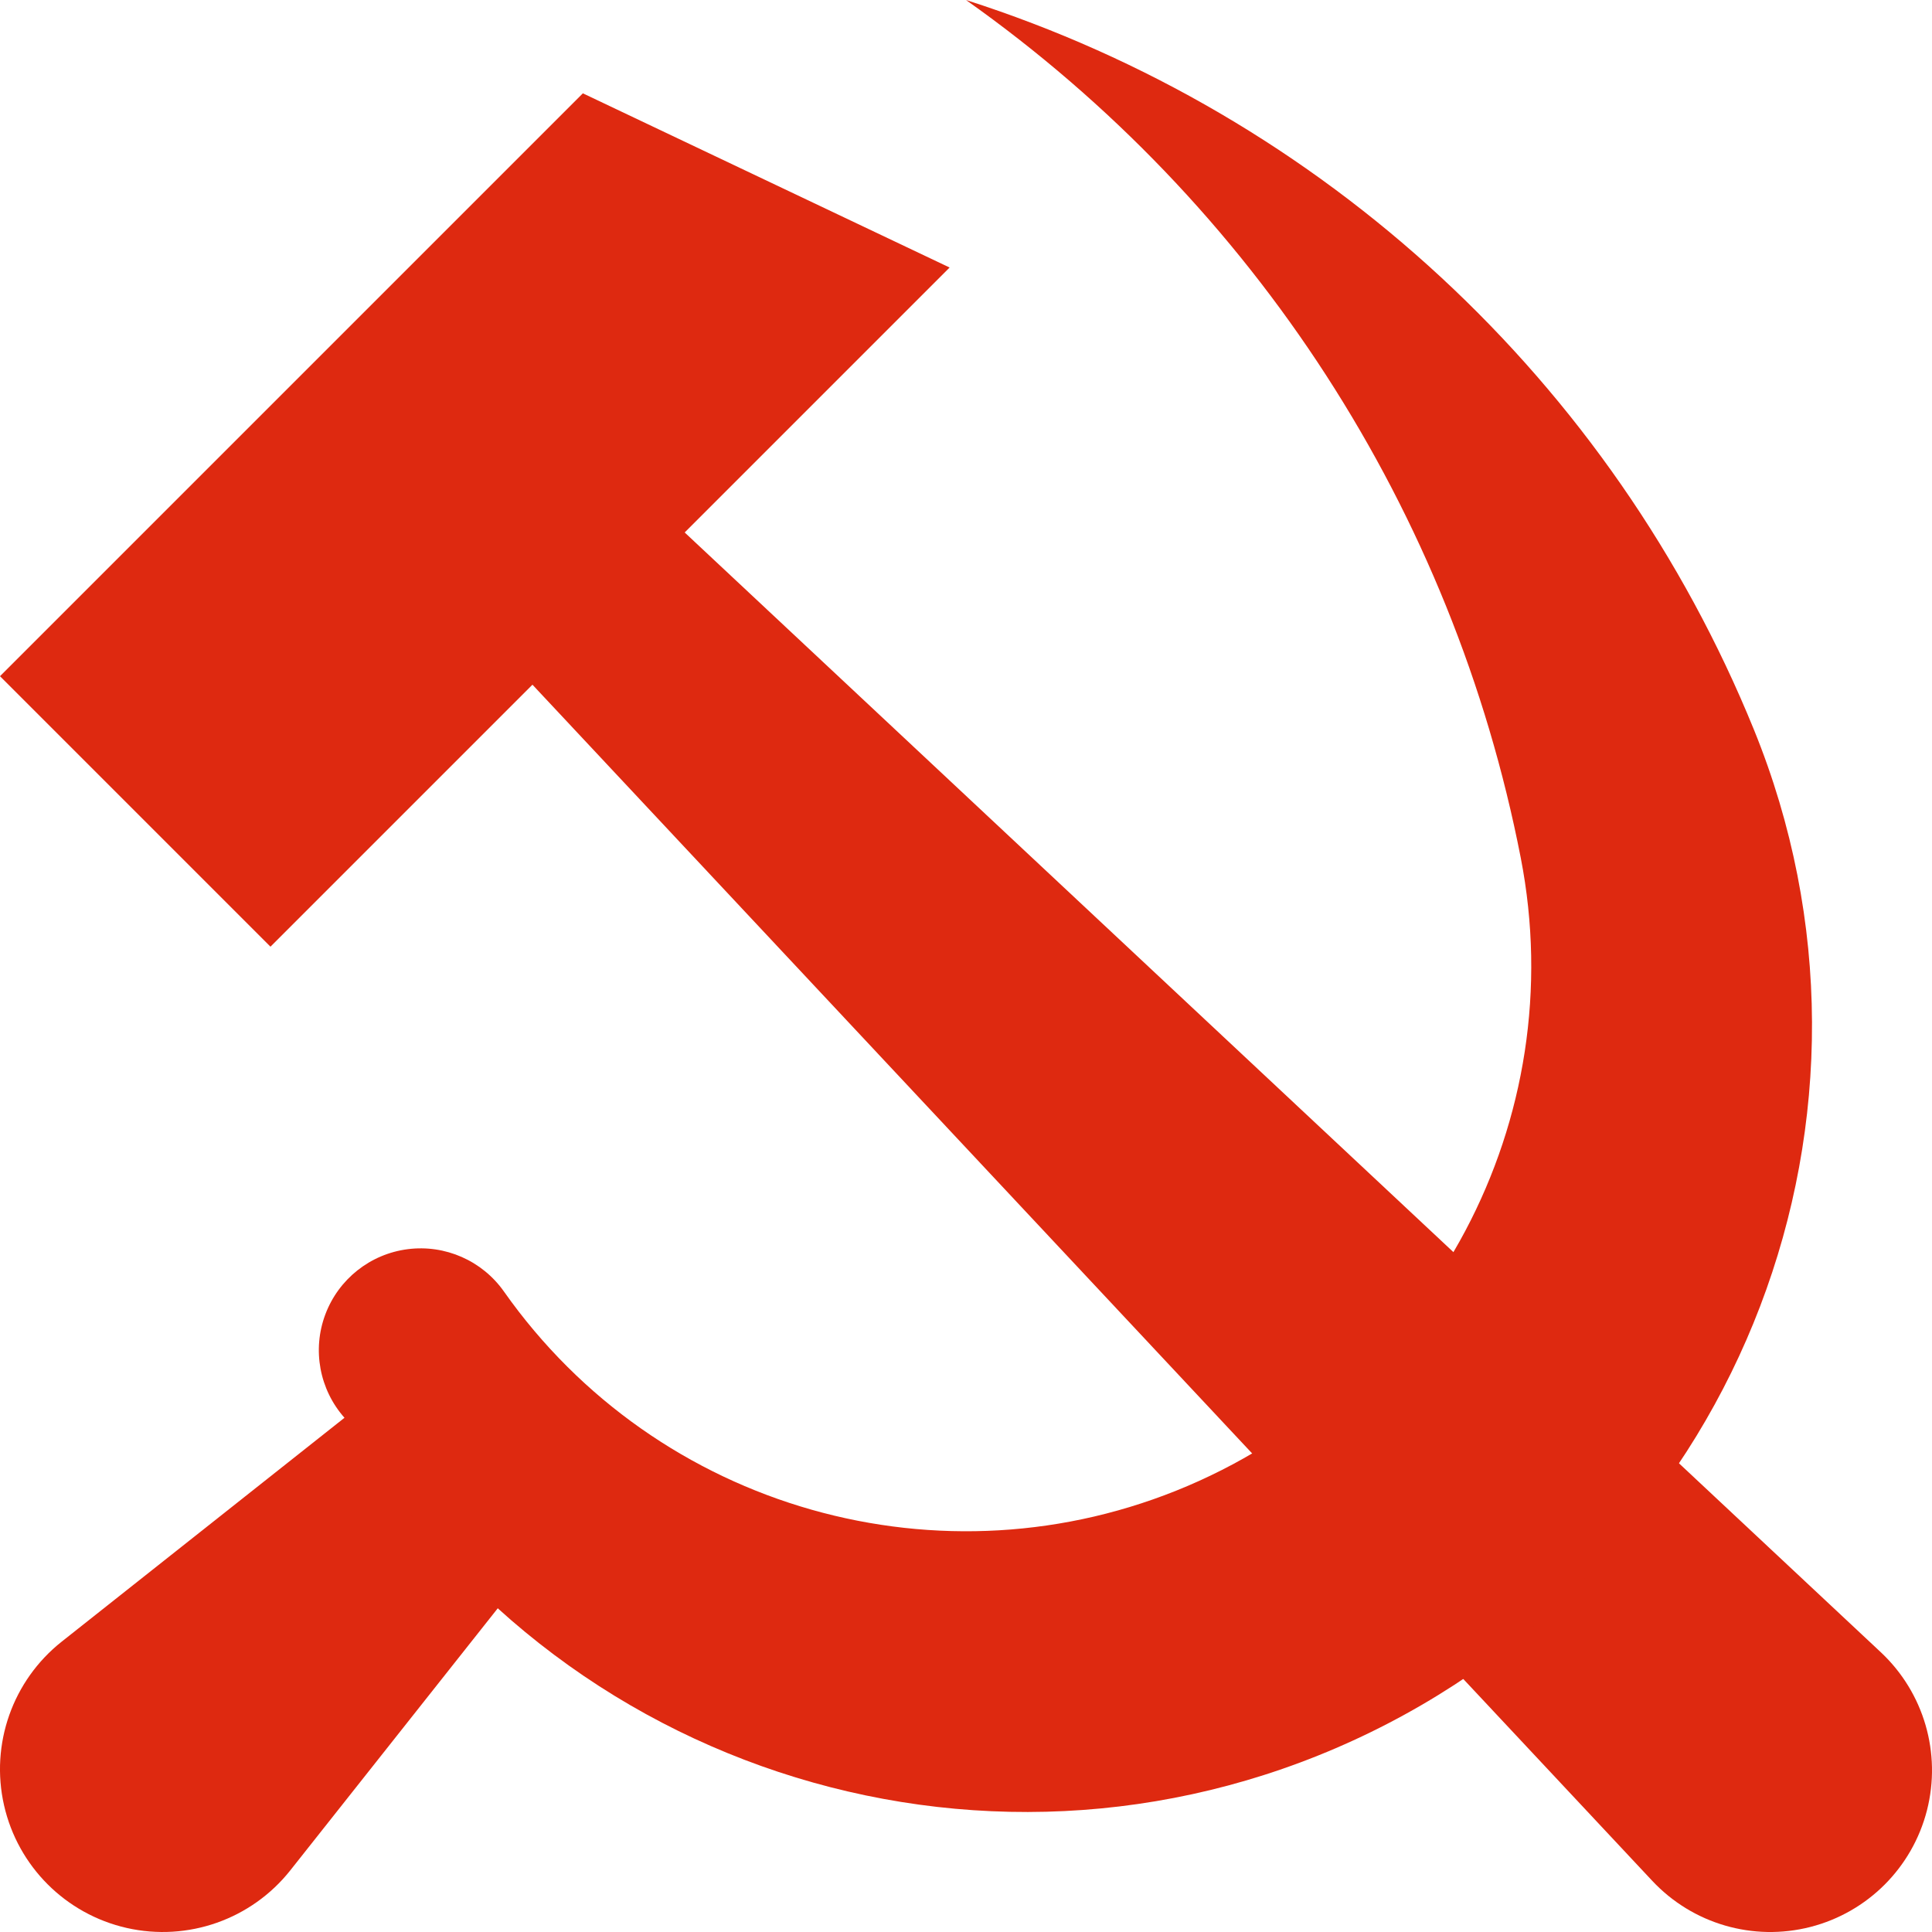
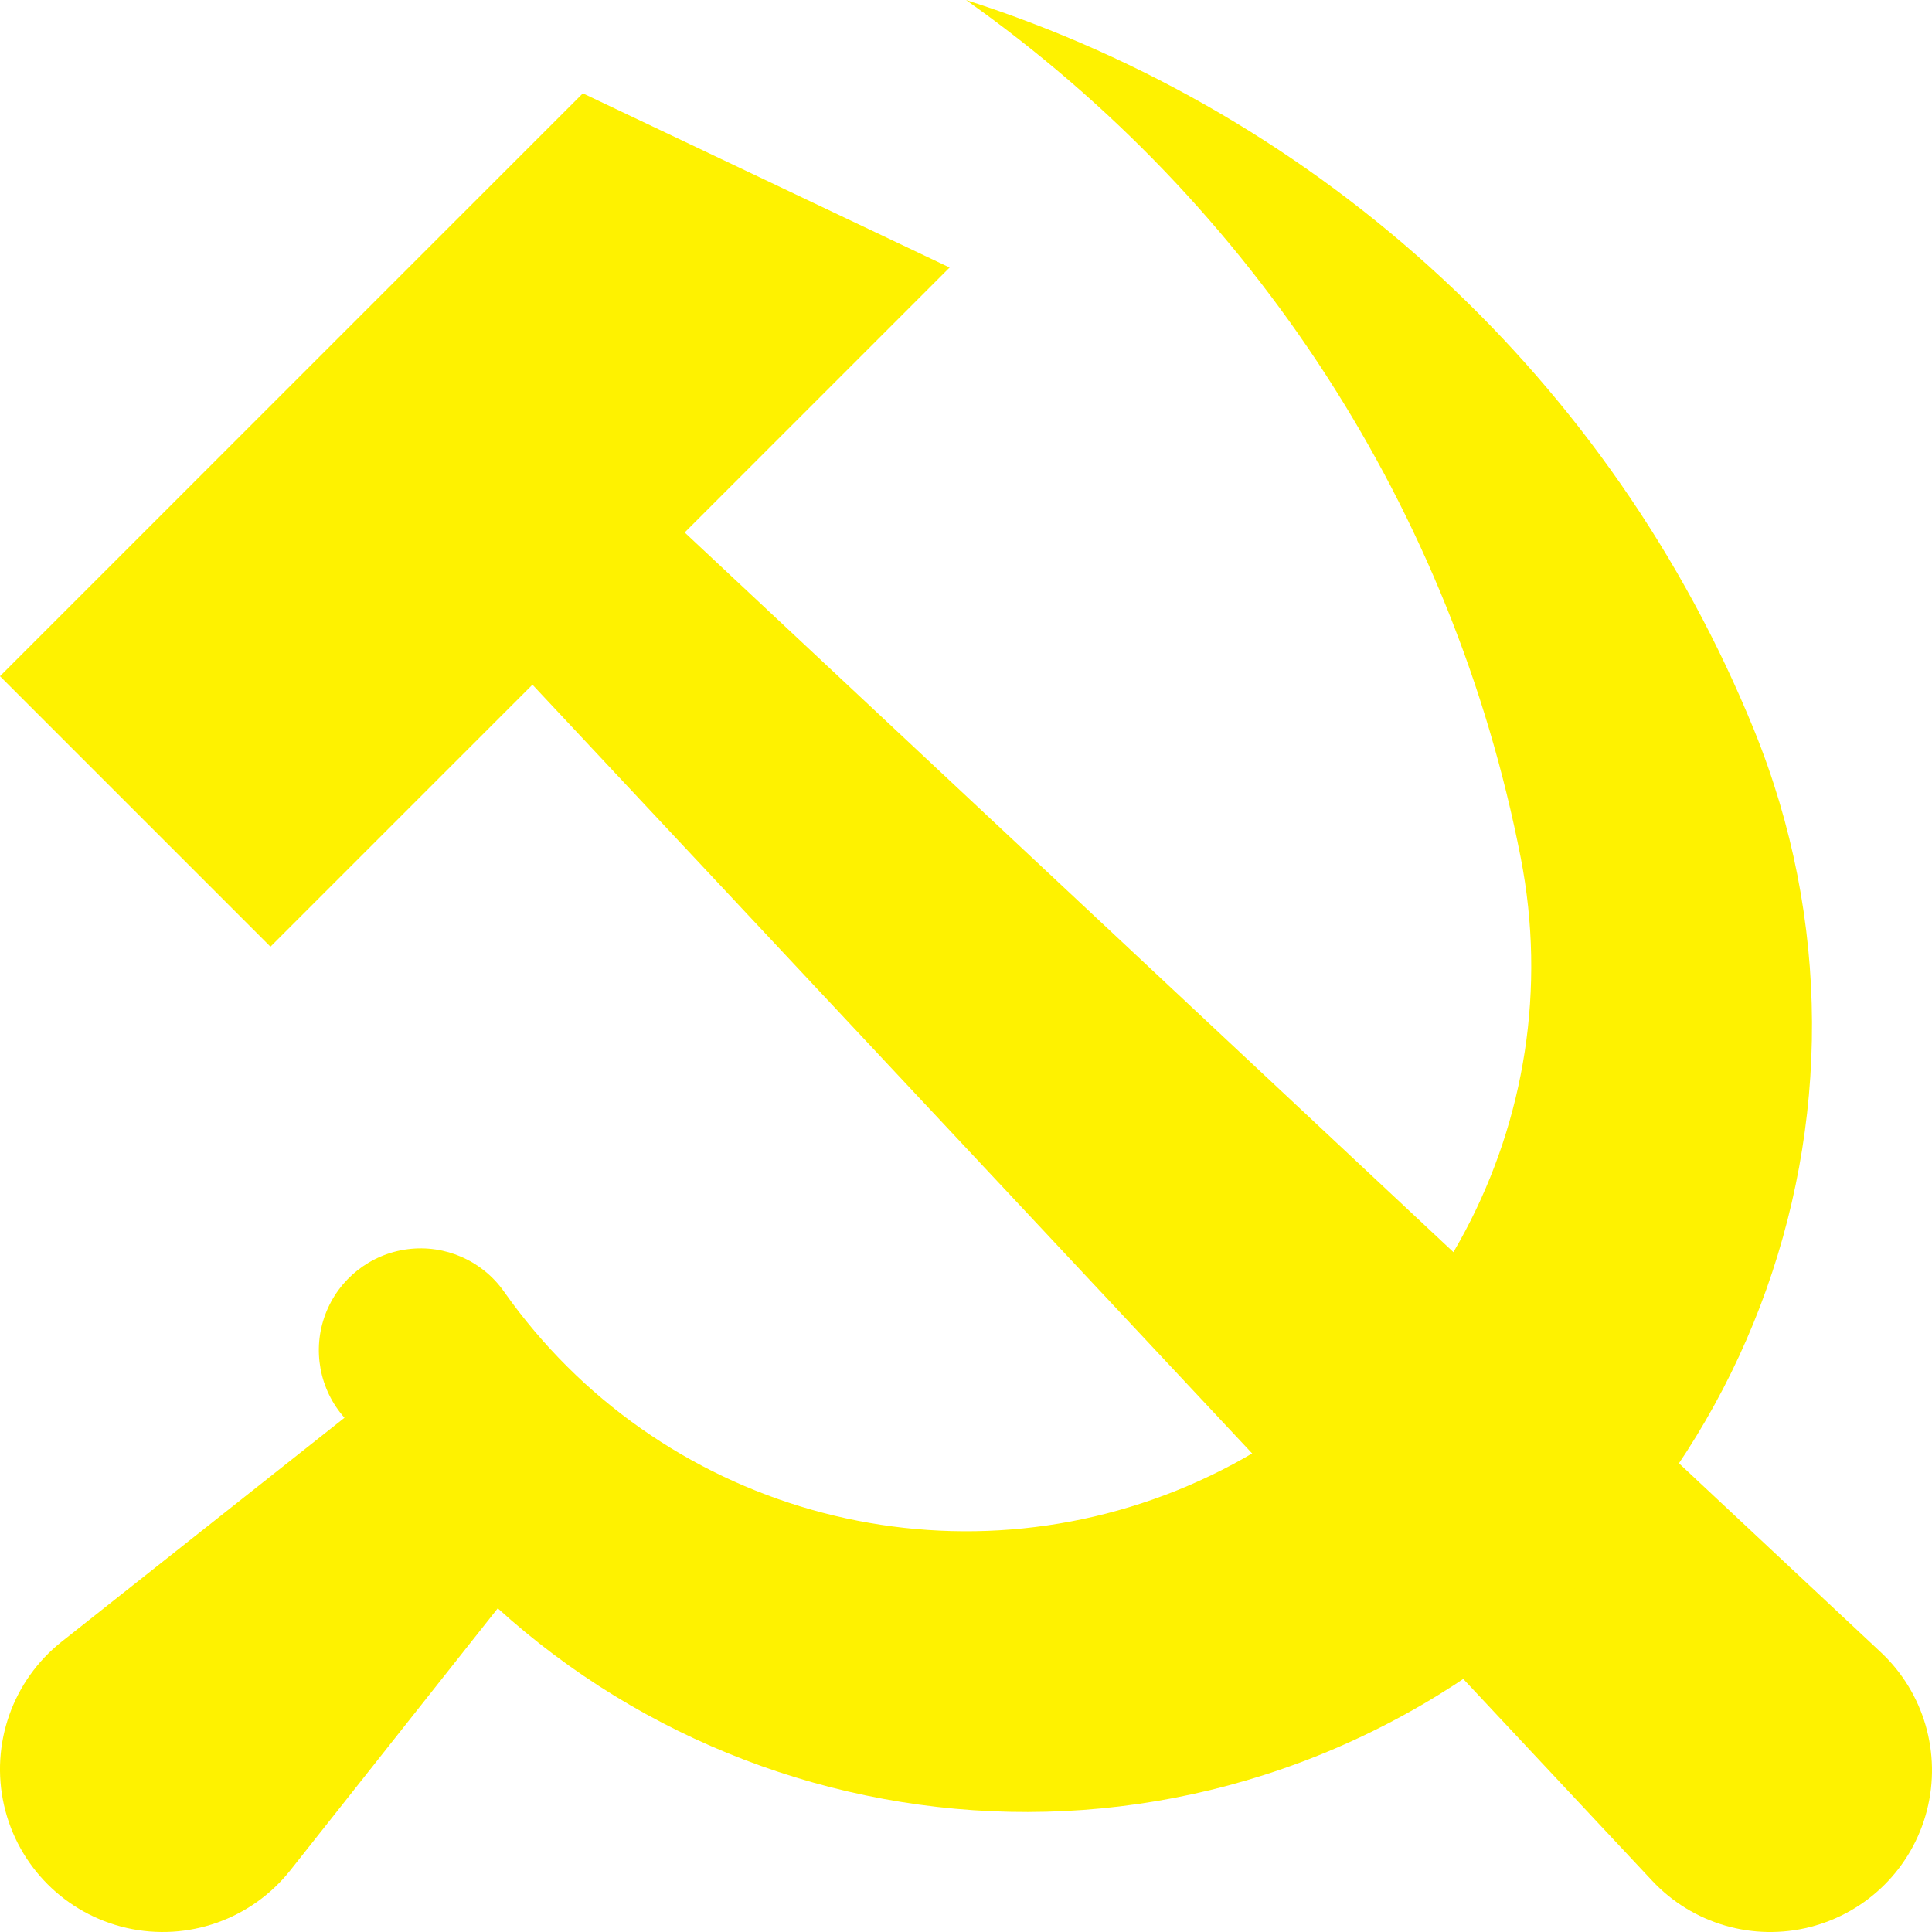
<svg xmlns="http://www.w3.org/2000/svg" width="305" height="305" viewBox="0 0 80.698 80.698" version="1.1" id="svg2224">
  <defs id="defs2218" />
  <g id="layer1" transform="translate(0,-216.3021)">
-     <g id="g2131" transform="matrix(0.305,0,0,0.305,-136.4992,338.4034)" style="fill:#de2910;fill-opacity:1;stroke-width:3.279;stroke:none">
-       <path id="path2125" d="m 487.305,-144.204 a 22.29,22.29 0 0 1 -22.411,7.902 22.29,22.29 0 0 1 -16.803,-16.803 22.29,22.29 0 0 1 7.902,-22.411 l 51.861,-41.057 20.507,20.507 z" style="opacity:1;fill:#de2910;fill-opacity:1;stroke:none;stroke-width:0.867;stroke-linecap:round;stroke-linejoin:round;stroke-miterlimit:4;stroke-dasharray:none;stroke-dashoffset:0;stroke-opacity:1;paint-order:normal" />
-       <path id="path2127" d="m 705.111,-174.062 a 22.146,22.146 0 0 1 6.318,21.664 22.146,22.146 0 0 1 -15.957,15.957 22.146,22.146 0 0 1 -21.664,-6.318 l -169.981,-181.57 19.713,-19.713 z" style="opacity:1;fill:#de2910;fill-opacity:1;stroke:none;stroke-width:0.867;stroke-linecap:round;stroke-linejoin:round;stroke-miterlimit:4;stroke-dasharray:none;stroke-dashoffset:0;stroke-opacity:1;paint-order:normal" />
-       <path id="path2123" d="m 447.538,-307.728 79.823,-79.823 50.226,23.857 -93.008,93.008 z" style="fill:#de2910;fill-opacity:1;stroke:none;stroke-width:0.867px;stroke-linecap:butt;stroke-linejoin:miter;stroke-opacity:1" />
-       <path style="opacity:1;fill:#de2910;fill-opacity:1;stroke:none;stroke-width:0.867;stroke-linecap:round;stroke-linejoin:round;stroke-miterlimit:4;stroke-dasharray:none;stroke-dashoffset:0;stroke-opacity:1;paint-order:normal" d="m 494.718,-206.167 c -3.431,-3.867 -4.443,-9.315 -2.628,-14.155 1.815,-4.841 6.159,-8.281 11.287,-8.938 5.128,-0.657 10.199,1.575 13.177,5.802 21.031,29.85 60.063,40.942 93.649,26.614 33.586,-14.328 52.591,-50.18 45.598,-86.019 -9.263,-47.474 -36.474,-89.548 -75.971,-117.468 48.984,15.675 88.498,52.259 107.892,99.893 21.353,52.445 -1.575,112.465 -52.455,137.317 -50.88,24.852 -112.314,6.037 -140.552,-43.045 z" id="path2129" />
+     <g id="g2131" transform="matrix(0.305,0,0,0.305,-136.4992,338.4034)" style="fill:#fef200;fill-opacity:1;stroke-width:3.279;stroke:none">
+       <path id="path2125" d="m 487.305,-144.204 a 22.29,22.29 0 0 1 -22.411,7.902 22.29,22.29 0 0 1 -16.803,-16.803 22.29,22.29 0 0 1 7.902,-22.411 l 51.861,-41.057 20.507,20.507 z" style="opacity:1;fill:#fef200;fill-opacity:1;stroke:none;stroke-width:0.867;stroke-linecap:round;stroke-linejoin:round;stroke-miterlimit:4;stroke-dasharray:none;stroke-dashoffset:0;stroke-opacity:1;paint-order:normal" />
+       <path id="path2127" d="m 705.111,-174.062 a 22.146,22.146 0 0 1 6.318,21.664 22.146,22.146 0 0 1 -15.957,15.957 22.146,22.146 0 0 1 -21.664,-6.318 l -169.981,-181.57 19.713,-19.713 z" style="opacity:1;fill:#fef200;fill-opacity:1;stroke:none;stroke-width:0.867;stroke-linecap:round;stroke-linejoin:round;stroke-miterlimit:4;stroke-dasharray:none;stroke-dashoffset:0;stroke-opacity:1;paint-order:normal" />
+       <path id="path2123" d="m 447.538,-307.728 79.823,-79.823 50.226,23.857 -93.008,93.008 z" style="fill:#fef200;fill-opacity:1;stroke:none;stroke-width:0.867px;stroke-linecap:butt;stroke-linejoin:miter;stroke-opacity:1" />
+       <path style="opacity:1;fill:#fef200;fill-opacity:1;stroke:none;stroke-width:0.867;stroke-linecap:round;stroke-linejoin:round;stroke-miterlimit:4;stroke-dasharray:none;stroke-dashoffset:0;stroke-opacity:1;paint-order:normal" d="m 494.718,-206.167 c -3.431,-3.867 -4.443,-9.315 -2.628,-14.155 1.815,-4.841 6.159,-8.281 11.287,-8.938 5.128,-0.657 10.199,1.575 13.177,5.802 21.031,29.85 60.063,40.942 93.649,26.614 33.586,-14.328 52.591,-50.18 45.598,-86.019 -9.263,-47.474 -36.474,-89.548 -75.971,-117.468 48.984,15.675 88.498,52.259 107.892,99.893 21.353,52.445 -1.575,112.465 -52.455,137.317 -50.88,24.852 -112.314,6.037 -140.552,-43.045 z" id="path2129" />
    </g>
  </g>
</svg>
